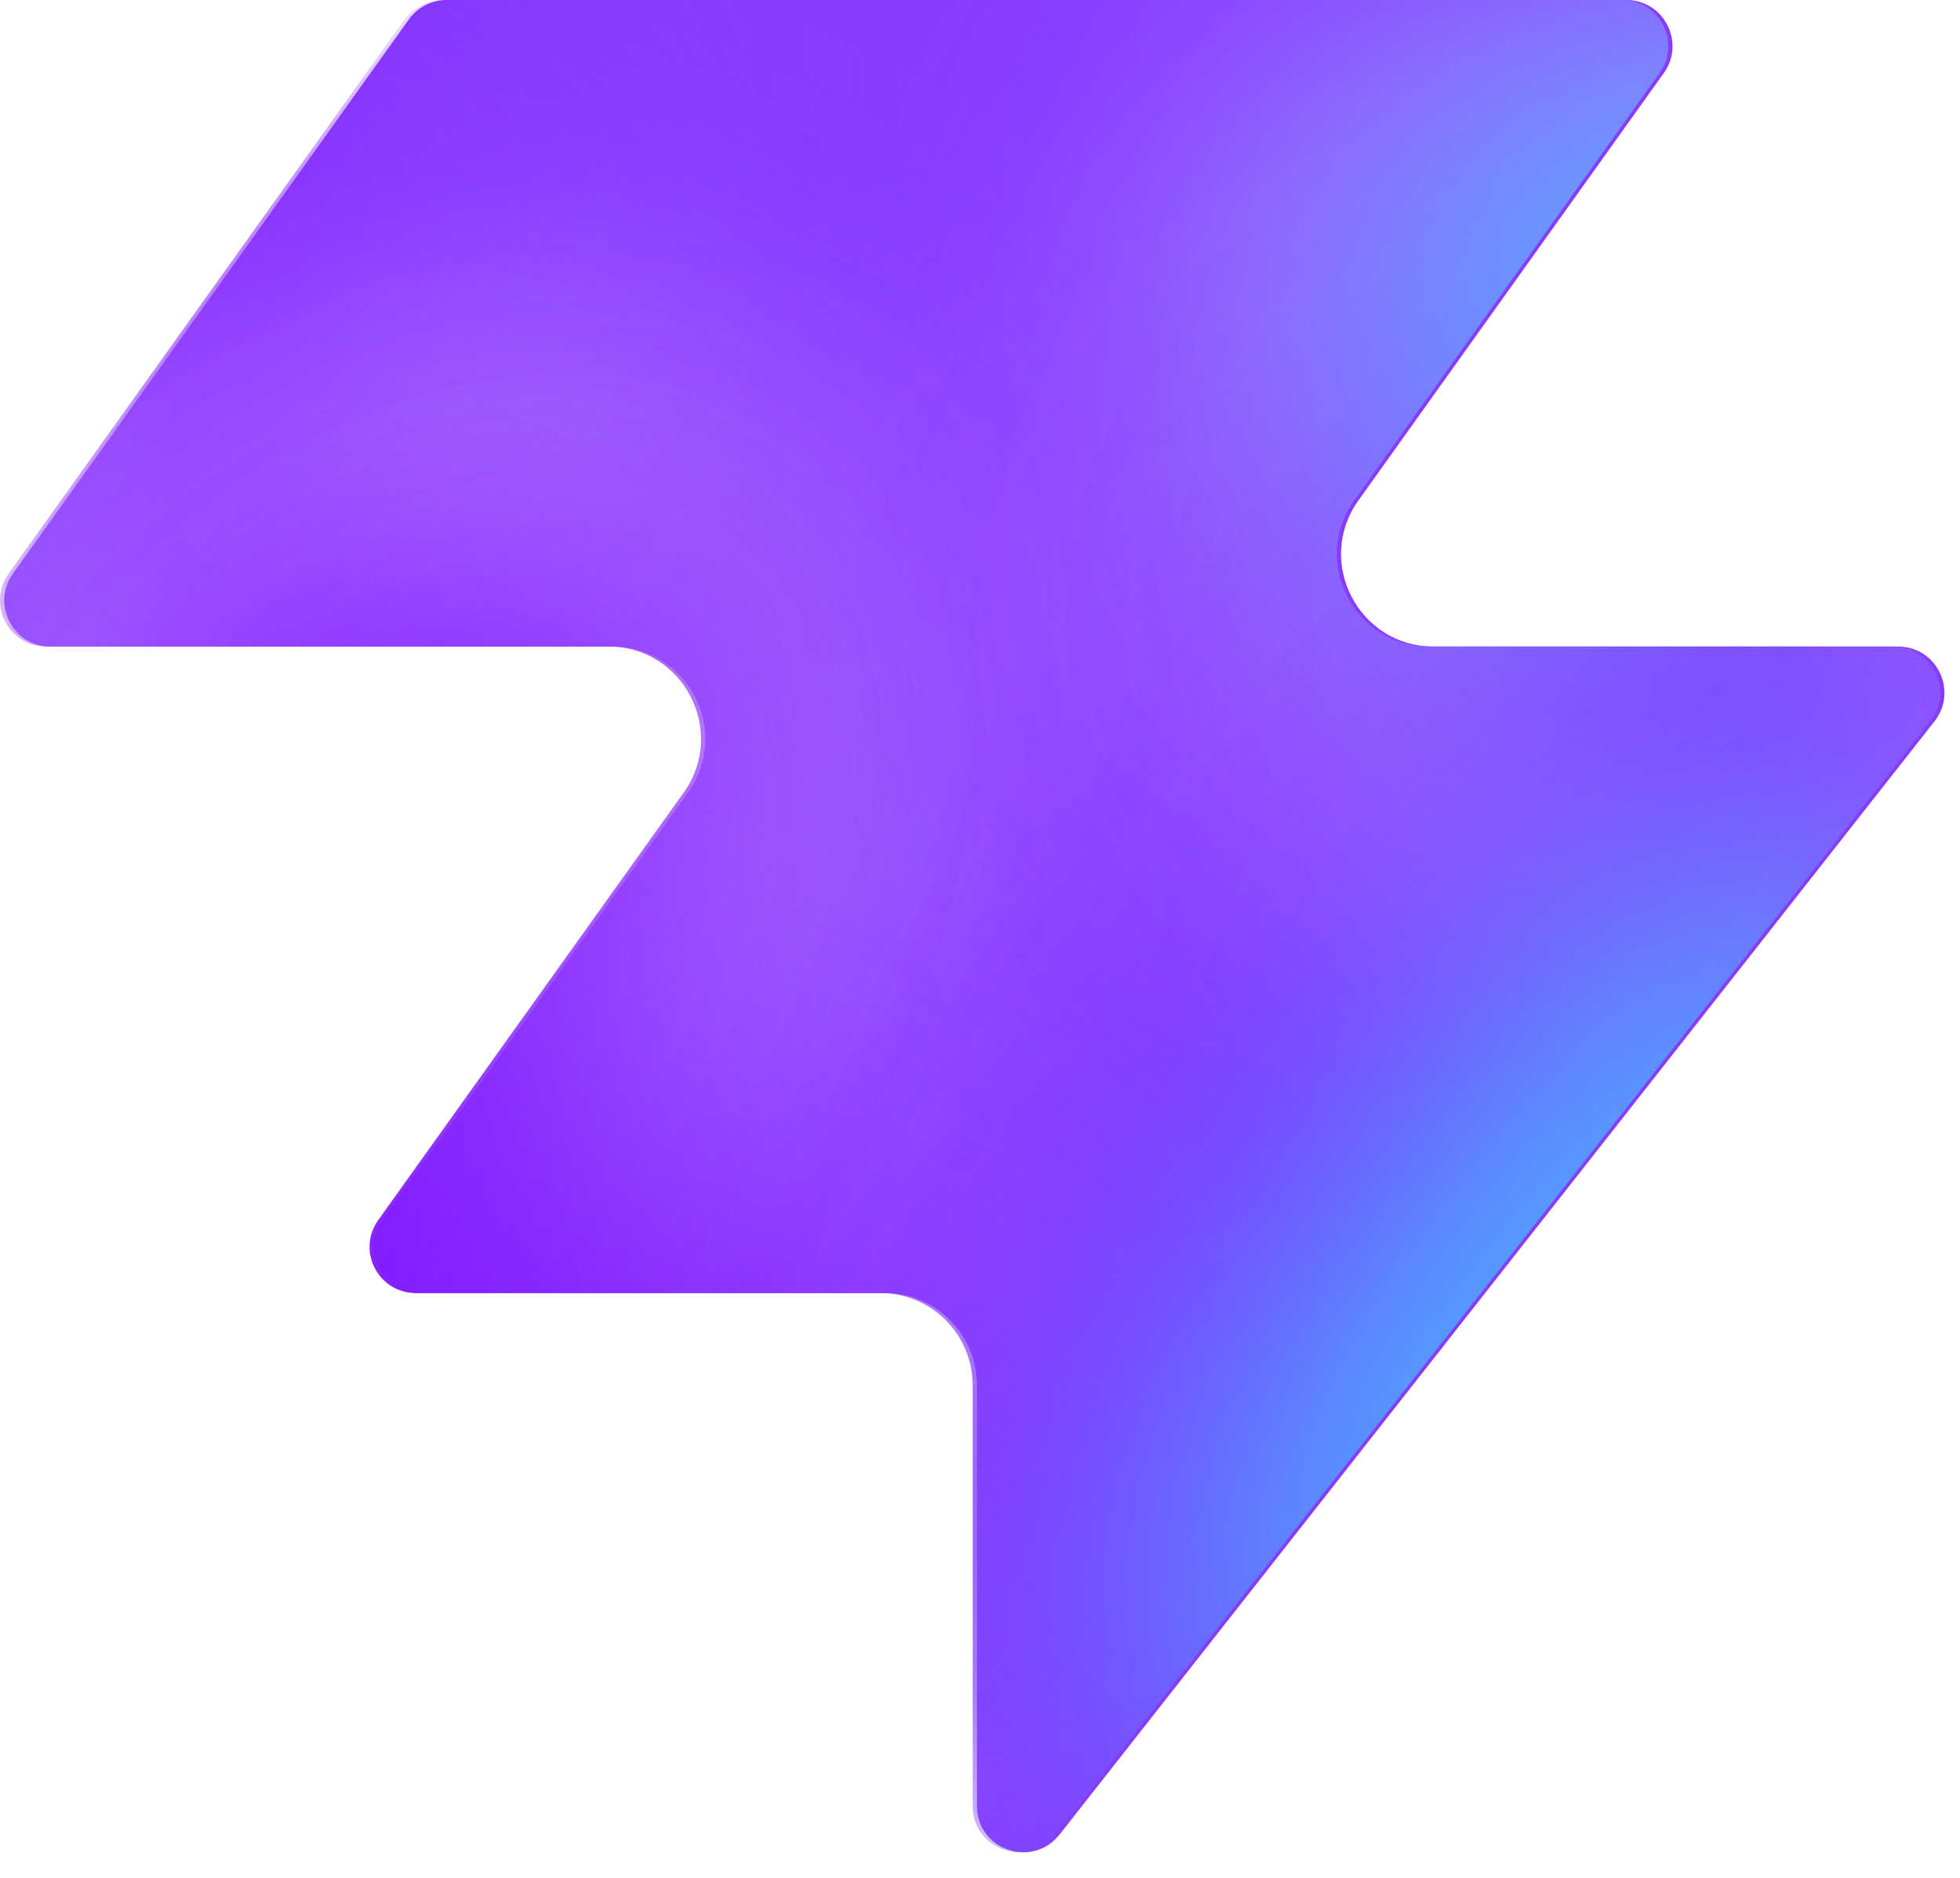
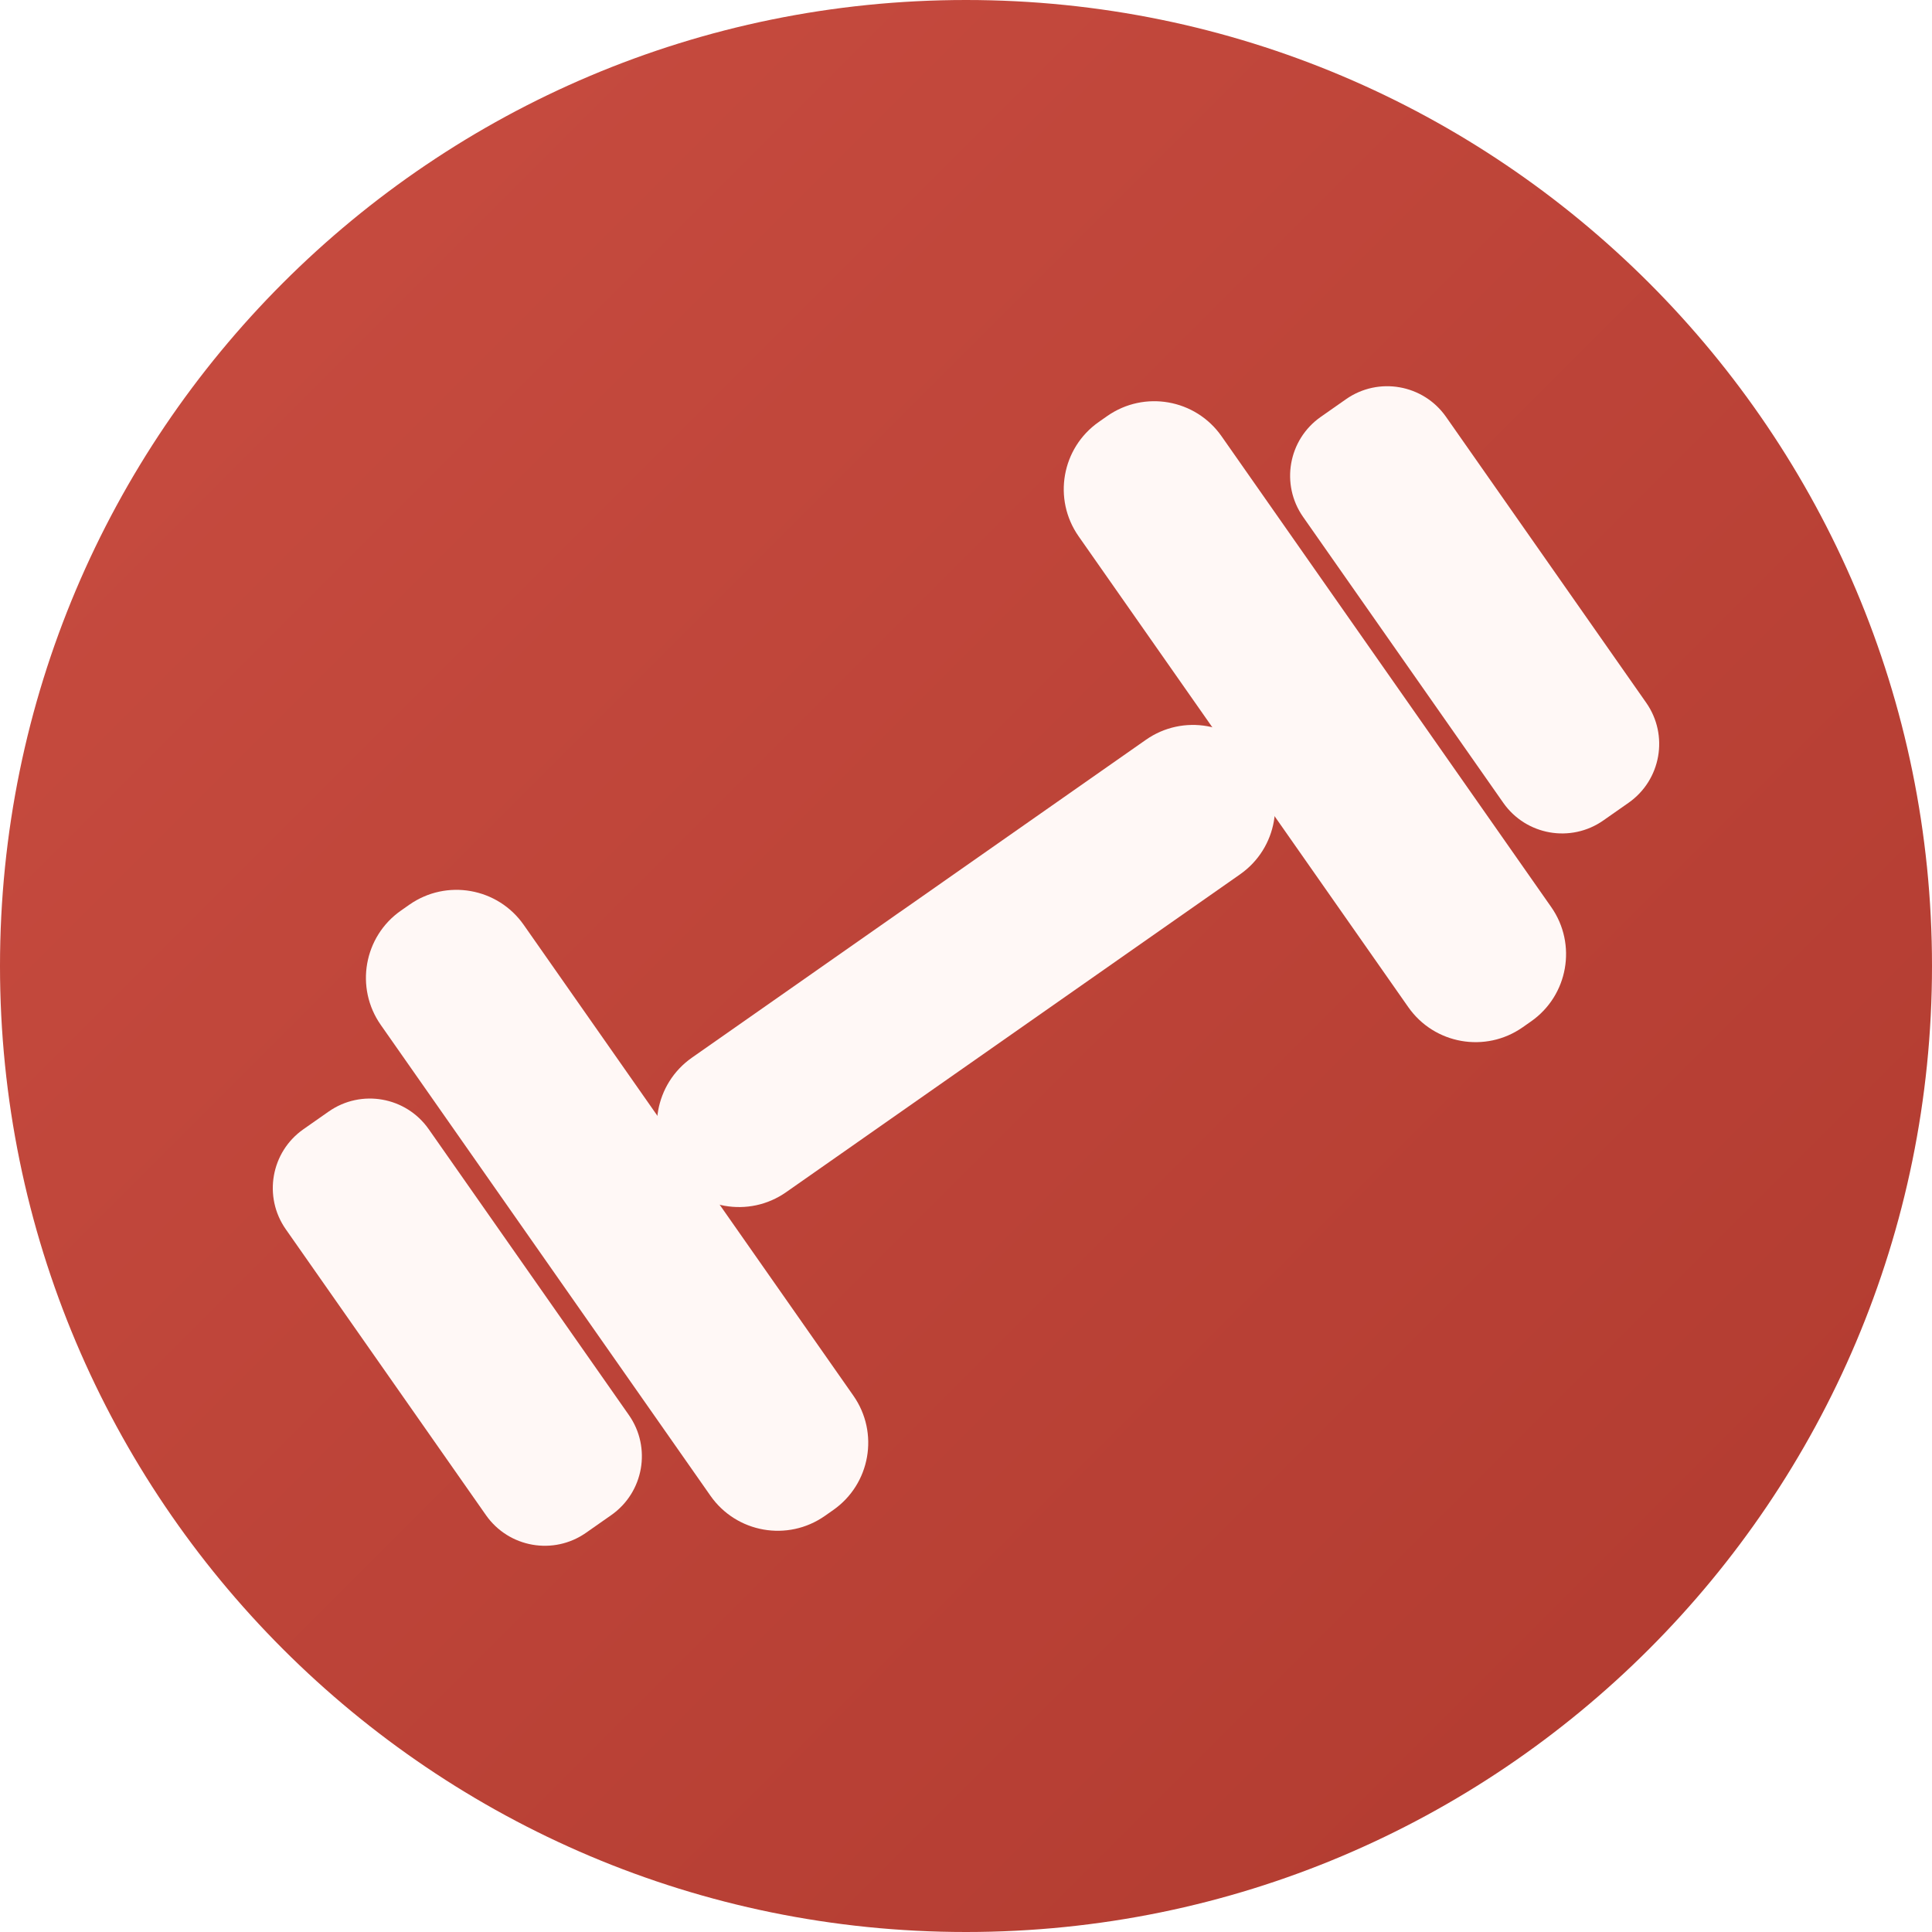
- <svg xmlns="http://www.w3.org/2000/svg" width="48" height="46" fill="none" viewBox="0 0 48 46">
-   <path fill="#863bff" d="M25.946 44.938c-.664.845-2.021.375-2.021-.698V33.937a2.26 2.26 0 0 0-2.262-2.262H10.287c-.92 0-1.456-1.04-.92-1.788l7.48-10.471c1.07-1.497 0-3.578-1.842-3.578H1.237c-.92 0-1.456-1.04-.92-1.788L10.013.474c.214-.297.556-.474.92-.474h28.894c.92 0 1.456 1.04.92 1.788l-7.48 10.471c-1.07 1.498 0 3.579 1.842 3.579h11.377c.943 0 1.473 1.088.89 1.83L25.947 44.94z" style="fill:#863bff;fill:color(display-p3 .525 .23 1);fill-opacity:1" />
-   <mask id="a" width="48" height="46" x="0" y="0" maskUnits="userSpaceOnUse" style="mask-type:alpha">
-     <path fill="#000" d="M25.842 44.938c-.664.844-2.021.375-2.021-.698V33.937a2.26 2.26 0 0 0-2.262-2.262H10.183c-.92 0-1.456-1.04-.92-1.788l7.48-10.471c1.07-1.498 0-3.579-1.842-3.579H1.133c-.92 0-1.456-1.04-.92-1.787L9.91.473c.214-.297.556-.474.92-.474h28.894c.92 0 1.456 1.04.92 1.788l-7.48 10.471c-1.07 1.498 0 3.578 1.842 3.578h11.377c.943 0 1.473 1.088.89 1.832L25.843 44.94z" style="fill:#000;fill-opacity:1" />
-   </mask>
-   <g mask="url(#a)">
-     <g filter="url(#b)">
-       <ellipse cx="5.508" cy="14.704" fill="#ede6ff" rx="5.508" ry="14.704" style="fill:#ede6ff;fill:color(display-p3 .927 .903 1);fill-opacity:1" transform="matrix(.00324 1 1 -.00324 -4.47 31.516)" />
-     </g>
-     <g filter="url(#c)">
-       <ellipse cx="10.399" cy="29.851" fill="#ede6ff" rx="10.399" ry="29.851" style="fill:#ede6ff;fill:color(display-p3 .927 .903 1);fill-opacity:1" transform="matrix(.00324 1 1 -.00324 -39.328 7.883)" />
-     </g>
-     <g filter="url(#d)">
-       <ellipse cx="5.508" cy="30.487" fill="#7e14ff" rx="5.508" ry="30.487" style="fill:#7e14ff;fill:color(display-p3 .492 .077 1);fill-opacity:1" transform="rotate(89.814 -25.913 -14.639)scale(1 -1)" />
-     </g>
-     <g filter="url(#e)">
-       <ellipse cx="5.508" cy="30.599" fill="#7e14ff" rx="5.508" ry="30.599" style="fill:#7e14ff;fill:color(display-p3 .492 .077 1);fill-opacity:1" transform="rotate(89.814 -32.644 -3.334)scale(1 -1)" />
-     </g>
-     <g filter="url(#f)">
-       <ellipse cx="5.508" cy="30.599" fill="#7e14ff" rx="5.508" ry="30.599" style="fill:#7e14ff;fill:color(display-p3 .492 .077 1);fill-opacity:1" transform="matrix(.00324 1 1 -.00324 -34.34 30.47)" />
-     </g>
-     <g filter="url(#g)">
-       <ellipse cx="14.072" cy="22.078" fill="#ede6ff" rx="14.072" ry="22.078" style="fill:#ede6ff;fill:color(display-p3 .927 .903 1);fill-opacity:1" transform="rotate(93.35 24.506 48.493)scale(-1 1)" />
-     </g>
-     <g filter="url(#h)">
-       <ellipse cx="3.47" cy="21.501" fill="#7e14ff" rx="3.47" ry="21.501" style="fill:#7e14ff;fill:color(display-p3 .492 .077 1);fill-opacity:1" transform="rotate(89.009 28.708 47.59)scale(-1 1)" />
-     </g>
-     <g filter="url(#i)">
-       <ellipse cx="3.47" cy="21.501" fill="#7e14ff" rx="3.47" ry="21.501" style="fill:#7e14ff;fill:color(display-p3 .492 .077 1);fill-opacity:1" transform="rotate(89.009 28.708 47.59)scale(-1 1)" />
-     </g>
-     <g filter="url(#j)">
-       <ellipse cx=".387" cy="8.972" fill="#7e14ff" rx="4.407" ry="29.108" style="fill:#7e14ff;fill:color(display-p3 .492 .077 1);fill-opacity:1" transform="rotate(39.51 .387 8.972)" />
-     </g>
-     <g filter="url(#k)">
-       <ellipse cx="47.523" cy="-6.092" fill="#7e14ff" rx="4.407" ry="29.108" style="fill:#7e14ff;fill:color(display-p3 .492 .077 1);fill-opacity:1" transform="rotate(37.892 47.523 -6.092)" />
-     </g>
-     <g filter="url(#l)">
-       <ellipse cx="41.412" cy="6.333" fill="#47bfff" rx="5.971" ry="9.665" style="fill:#47bfff;fill:color(display-p3 .28 .748 1);fill-opacity:1" transform="rotate(37.892 41.412 6.333)" />
-     </g>
-     <g filter="url(#m)">
-       <ellipse cx="-1.879" cy="38.332" fill="#7e14ff" rx="4.407" ry="29.108" style="fill:#7e14ff;fill:color(display-p3 .492 .077 1);fill-opacity:1" transform="rotate(37.892 -1.88 38.332)" />
-     </g>
-     <g filter="url(#n)">
-       <ellipse cx="-1.879" cy="38.332" fill="#7e14ff" rx="4.407" ry="29.108" style="fill:#7e14ff;fill:color(display-p3 .492 .077 1);fill-opacity:1" transform="rotate(37.892 -1.88 38.332)" />
-     </g>
-     <g filter="url(#o)">
-       <ellipse cx="35.651" cy="29.907" fill="#7e14ff" rx="4.407" ry="29.108" style="fill:#7e14ff;fill:color(display-p3 .492 .077 1);fill-opacity:1" transform="rotate(37.892 35.651 29.907)" />
-     </g>
-     <g filter="url(#p)">
-       <ellipse cx="38.418" cy="32.4" fill="#47bfff" rx="5.971" ry="15.297" style="fill:#47bfff;fill:color(display-p3 .28 .748 1);fill-opacity:1" transform="rotate(37.892 38.418 32.4)" />
-     </g>
+ <svg xmlns="http://www.w3.org/2000/svg" viewBox="0 0 512 512">
+   <defs>
+     <linearGradient id="coral" x1="0" y1="0" x2="1" y2="1">
+       <stop offset="0" stop-color="#C94D41" />
+       <stop offset="1" stop-color="#B03A2F" />
+     </linearGradient>
+   </defs>
+   <circle cx="256" cy="256" r="256" fill="url(#coral)" />
+   <g fill="#FFF8F6" transform="rotate(-35 256 256) translate(256 256) scale(1.36) translate(-256 -256)">
+     <rect x="118" y="208" width="34" height="96" rx="14" />
+     <rect x="156" y="184" width="34" height="144" rx="16" />
+     <rect x="186" y="240" width="140" height="32" rx="16" />
+     <rect x="322" y="184" width="34" height="144" rx="16" />
+     <rect x="360" y="208" width="34" height="96" rx="14" />
  </g>
-   <defs>
-     <filter id="b" width="60.045" height="41.654" x="-19.77" y="16.149" color-interpolation-filters="sRGB" filterUnits="userSpaceOnUse">
-       <feFlood flood-opacity="0" result="BackgroundImageFix" />
-       <feBlend in="SourceGraphic" in2="BackgroundImageFix" result="shape" />
-       <feGaussianBlur result="effect1_foregroundBlur_2002_17158" stdDeviation="7.659" />
-     </filter>
-     <filter id="c" width="90.34" height="51.437" x="-54.613" y="-7.533" color-interpolation-filters="sRGB" filterUnits="userSpaceOnUse">
-       <feFlood flood-opacity="0" result="BackgroundImageFix" />
-       <feBlend in="SourceGraphic" in2="BackgroundImageFix" result="shape" />
-       <feGaussianBlur result="effect1_foregroundBlur_2002_17158" stdDeviation="7.659" />
-     </filter>
-     <filter id="d" width="79.355" height="29.4" x="-49.64" y="2.03" color-interpolation-filters="sRGB" filterUnits="userSpaceOnUse">
-       <feFlood flood-opacity="0" result="BackgroundImageFix" />
-       <feBlend in="SourceGraphic" in2="BackgroundImageFix" result="shape" />
-       <feGaussianBlur result="effect1_foregroundBlur_2002_17158" stdDeviation="4.596" />
-     </filter>
-     <filter id="e" width="79.579" height="29.4" x="-45.045" y="20.029" color-interpolation-filters="sRGB" filterUnits="userSpaceOnUse">
-       <feFlood flood-opacity="0" result="BackgroundImageFix" />
-       <feBlend in="SourceGraphic" in2="BackgroundImageFix" result="shape" />
-       <feGaussianBlur result="effect1_foregroundBlur_2002_17158" stdDeviation="4.596" />
-     </filter>
-     <filter id="f" width="79.579" height="29.4" x="-43.513" y="21.178" color-interpolation-filters="sRGB" filterUnits="userSpaceOnUse">
-       <feFlood flood-opacity="0" result="BackgroundImageFix" />
-       <feBlend in="SourceGraphic" in2="BackgroundImageFix" result="shape" />
-       <feGaussianBlur result="effect1_foregroundBlur_2002_17158" stdDeviation="4.596" />
-     </filter>
-     <filter id="g" width="74.749" height="58.852" x="15.756" y="-17.901" color-interpolation-filters="sRGB" filterUnits="userSpaceOnUse">
-       <feFlood flood-opacity="0" result="BackgroundImageFix" />
-       <feBlend in="SourceGraphic" in2="BackgroundImageFix" result="shape" />
-       <feGaussianBlur result="effect1_foregroundBlur_2002_17158" stdDeviation="7.659" />
-     </filter>
-     <filter id="h" width="61.377" height="25.362" x="23.548" y="2.284" color-interpolation-filters="sRGB" filterUnits="userSpaceOnUse">
-       <feFlood flood-opacity="0" result="BackgroundImageFix" />
-       <feBlend in="SourceGraphic" in2="BackgroundImageFix" result="shape" />
-       <feGaussianBlur result="effect1_foregroundBlur_2002_17158" stdDeviation="4.596" />
-     </filter>
-     <filter id="i" width="61.377" height="25.362" x="23.548" y="2.284" color-interpolation-filters="sRGB" filterUnits="userSpaceOnUse">
-       <feFlood flood-opacity="0" result="BackgroundImageFix" />
-       <feBlend in="SourceGraphic" in2="BackgroundImageFix" result="shape" />
-       <feGaussianBlur result="effect1_foregroundBlur_2002_17158" stdDeviation="4.596" />
-     </filter>
-     <filter id="j" width="56.045" height="63.649" x="-27.636" y="-22.853" color-interpolation-filters="sRGB" filterUnits="userSpaceOnUse">
-       <feFlood flood-opacity="0" result="BackgroundImageFix" />
-       <feBlend in="SourceGraphic" in2="BackgroundImageFix" result="shape" />
-       <feGaussianBlur result="effect1_foregroundBlur_2002_17158" stdDeviation="4.596" />
-     </filter>
-     <filter id="k" width="54.814" height="64.646" x="20.116" y="-38.415" color-interpolation-filters="sRGB" filterUnits="userSpaceOnUse">
-       <feFlood flood-opacity="0" result="BackgroundImageFix" />
-       <feBlend in="SourceGraphic" in2="BackgroundImageFix" result="shape" />
-       <feGaussianBlur result="effect1_foregroundBlur_2002_17158" stdDeviation="4.596" />
-     </filter>
-     <filter id="l" width="33.541" height="35.313" x="24.641" y="-11.323" color-interpolation-filters="sRGB" filterUnits="userSpaceOnUse">
-       <feFlood flood-opacity="0" result="BackgroundImageFix" />
-       <feBlend in="SourceGraphic" in2="BackgroundImageFix" result="shape" />
-       <feGaussianBlur result="effect1_foregroundBlur_2002_17158" stdDeviation="4.596" />
-     </filter>
-     <filter id="m" width="54.814" height="64.646" x="-29.286" y="6.009" color-interpolation-filters="sRGB" filterUnits="userSpaceOnUse">
-       <feFlood flood-opacity="0" result="BackgroundImageFix" />
-       <feBlend in="SourceGraphic" in2="BackgroundImageFix" result="shape" />
-       <feGaussianBlur result="effect1_foregroundBlur_2002_17158" stdDeviation="4.596" />
-     </filter>
-     <filter id="n" width="54.814" height="64.646" x="-29.286" y="6.009" color-interpolation-filters="sRGB" filterUnits="userSpaceOnUse">
-       <feFlood flood-opacity="0" result="BackgroundImageFix" />
-       <feBlend in="SourceGraphic" in2="BackgroundImageFix" result="shape" />
-       <feGaussianBlur result="effect1_foregroundBlur_2002_17158" stdDeviation="4.596" />
-     </filter>
-     <filter id="o" width="54.814" height="64.646" x="8.244" y="-2.416" color-interpolation-filters="sRGB" filterUnits="userSpaceOnUse">
-       <feFlood flood-opacity="0" result="BackgroundImageFix" />
-       <feBlend in="SourceGraphic" in2="BackgroundImageFix" result="shape" />
-       <feGaussianBlur result="effect1_foregroundBlur_2002_17158" stdDeviation="4.596" />
-     </filter>
-     <filter id="p" width="39.409" height="43.623" x="18.713" y="10.588" color-interpolation-filters="sRGB" filterUnits="userSpaceOnUse">
-       <feFlood flood-opacity="0" result="BackgroundImageFix" />
-       <feBlend in="SourceGraphic" in2="BackgroundImageFix" result="shape" />
-       <feGaussianBlur result="effect1_foregroundBlur_2002_17158" stdDeviation="4.596" />
-     </filter>
-   </defs>
</svg>
